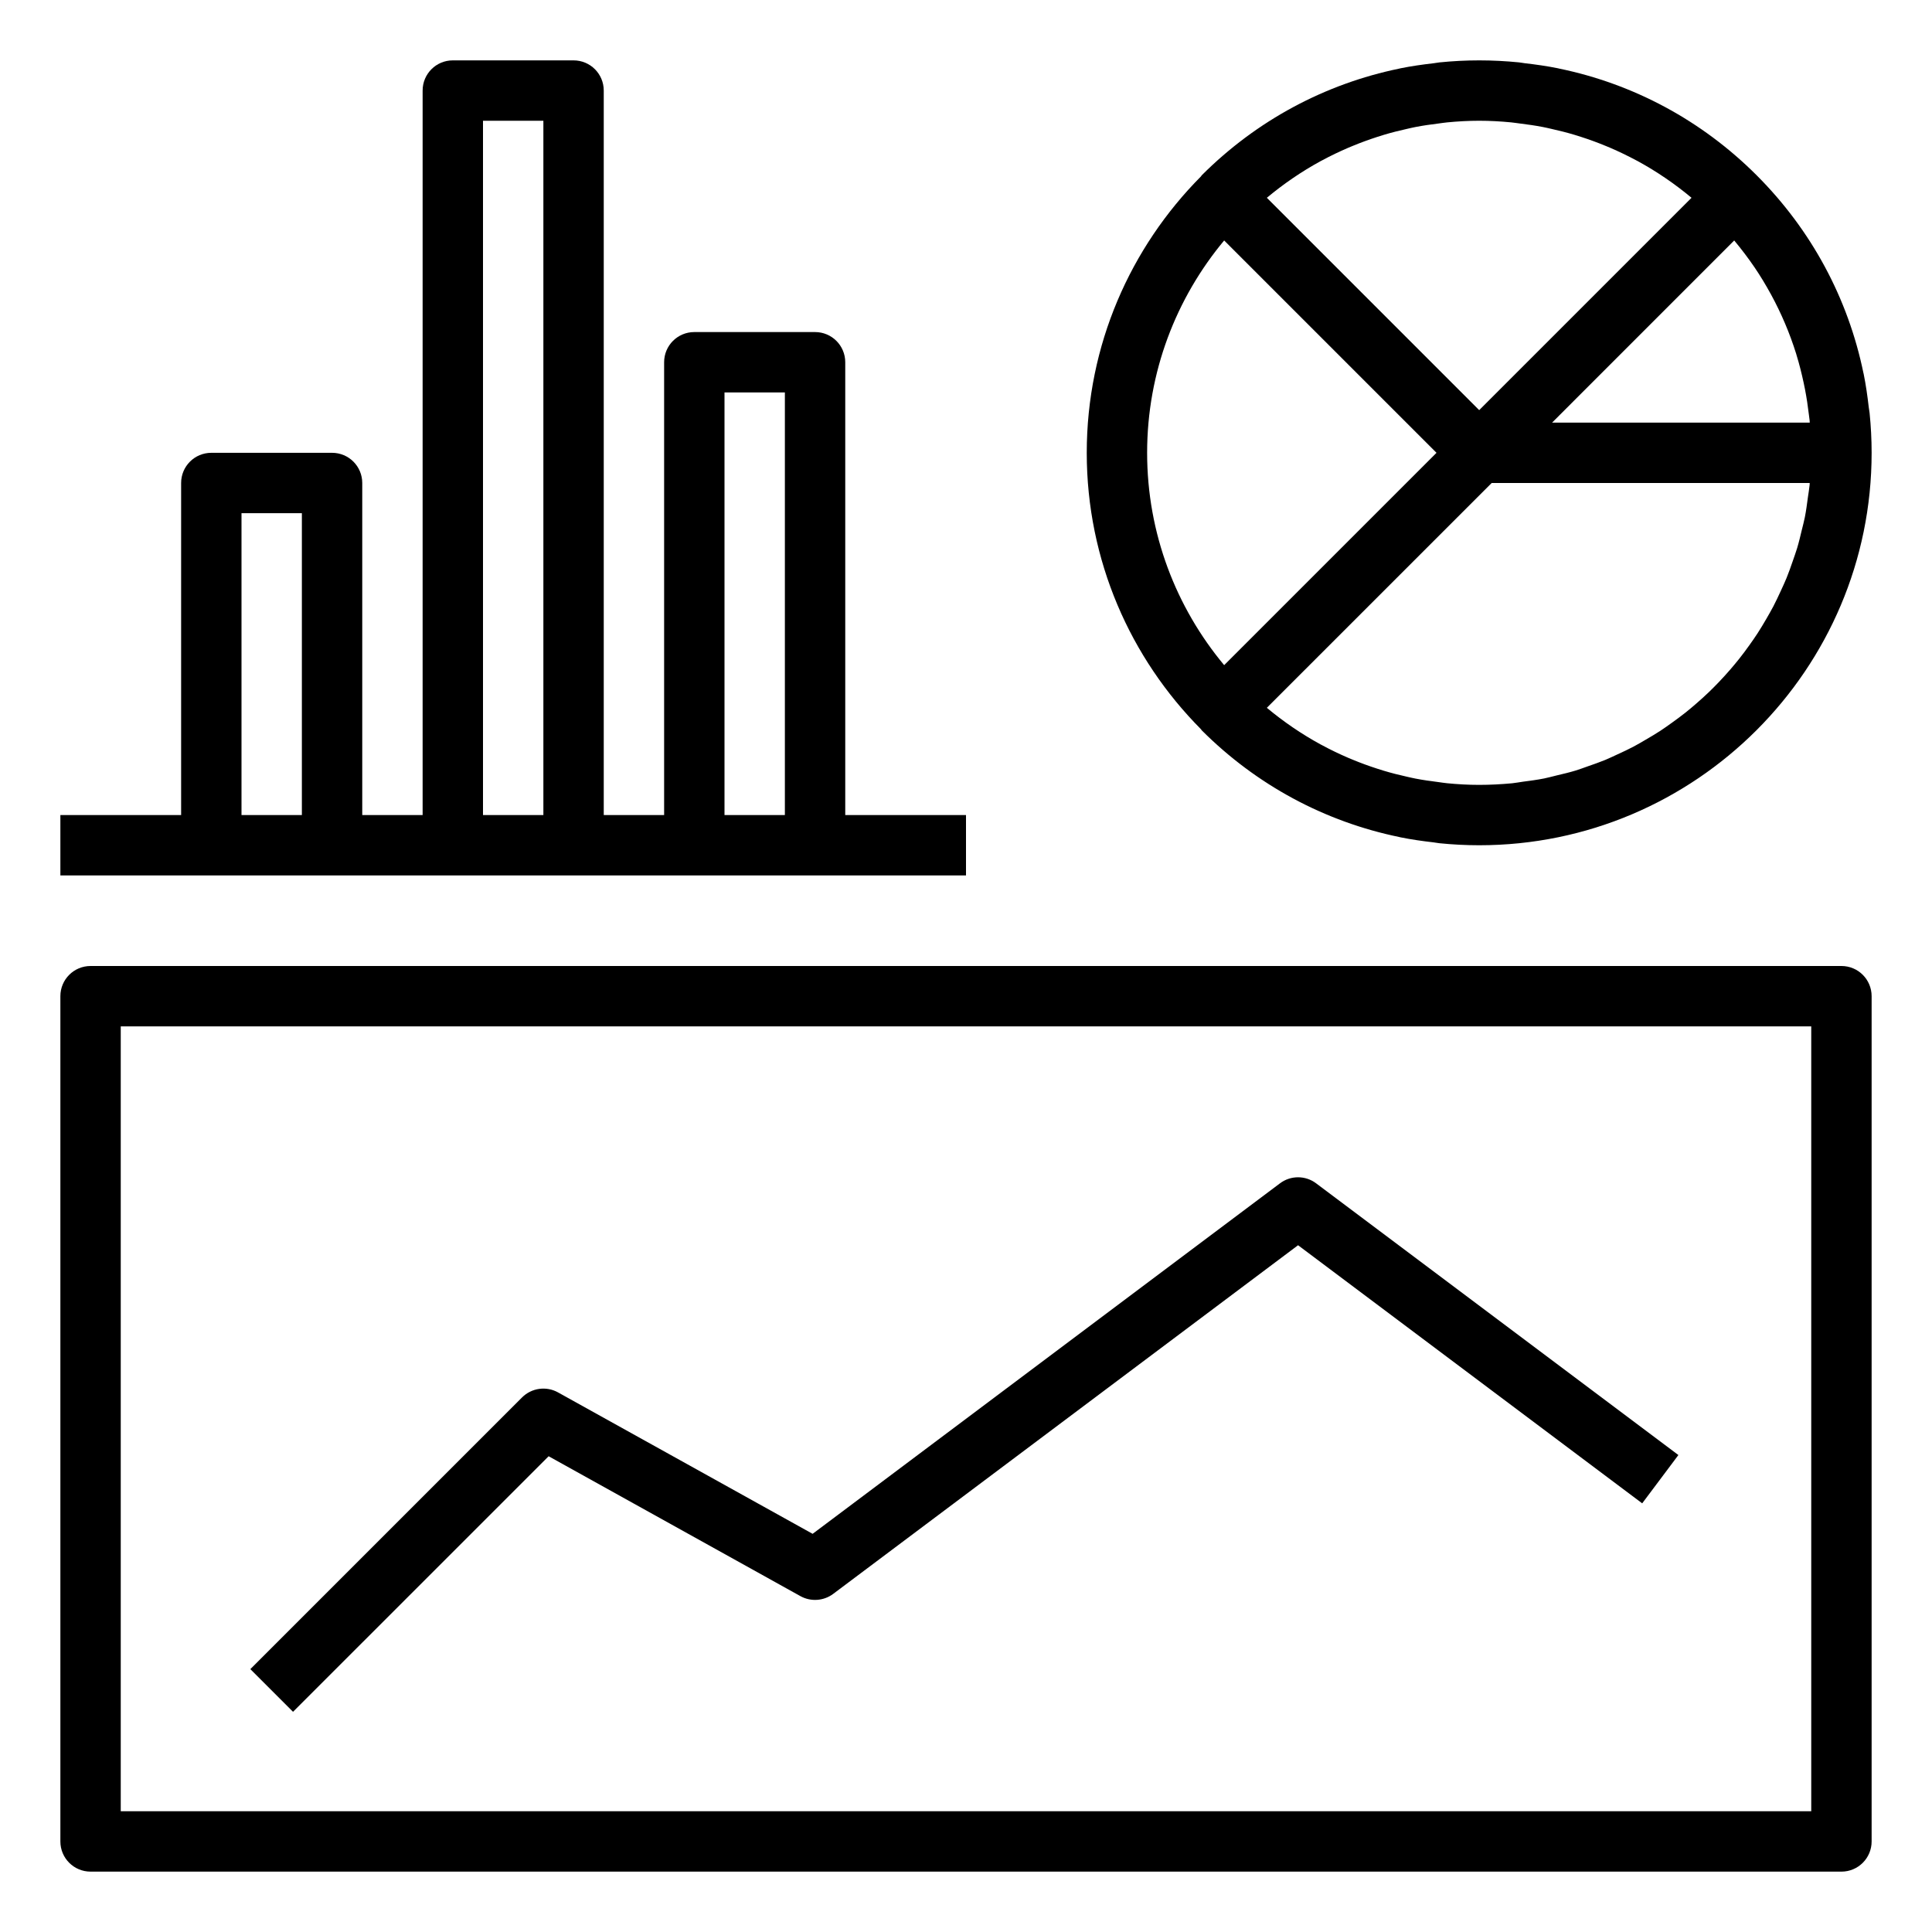
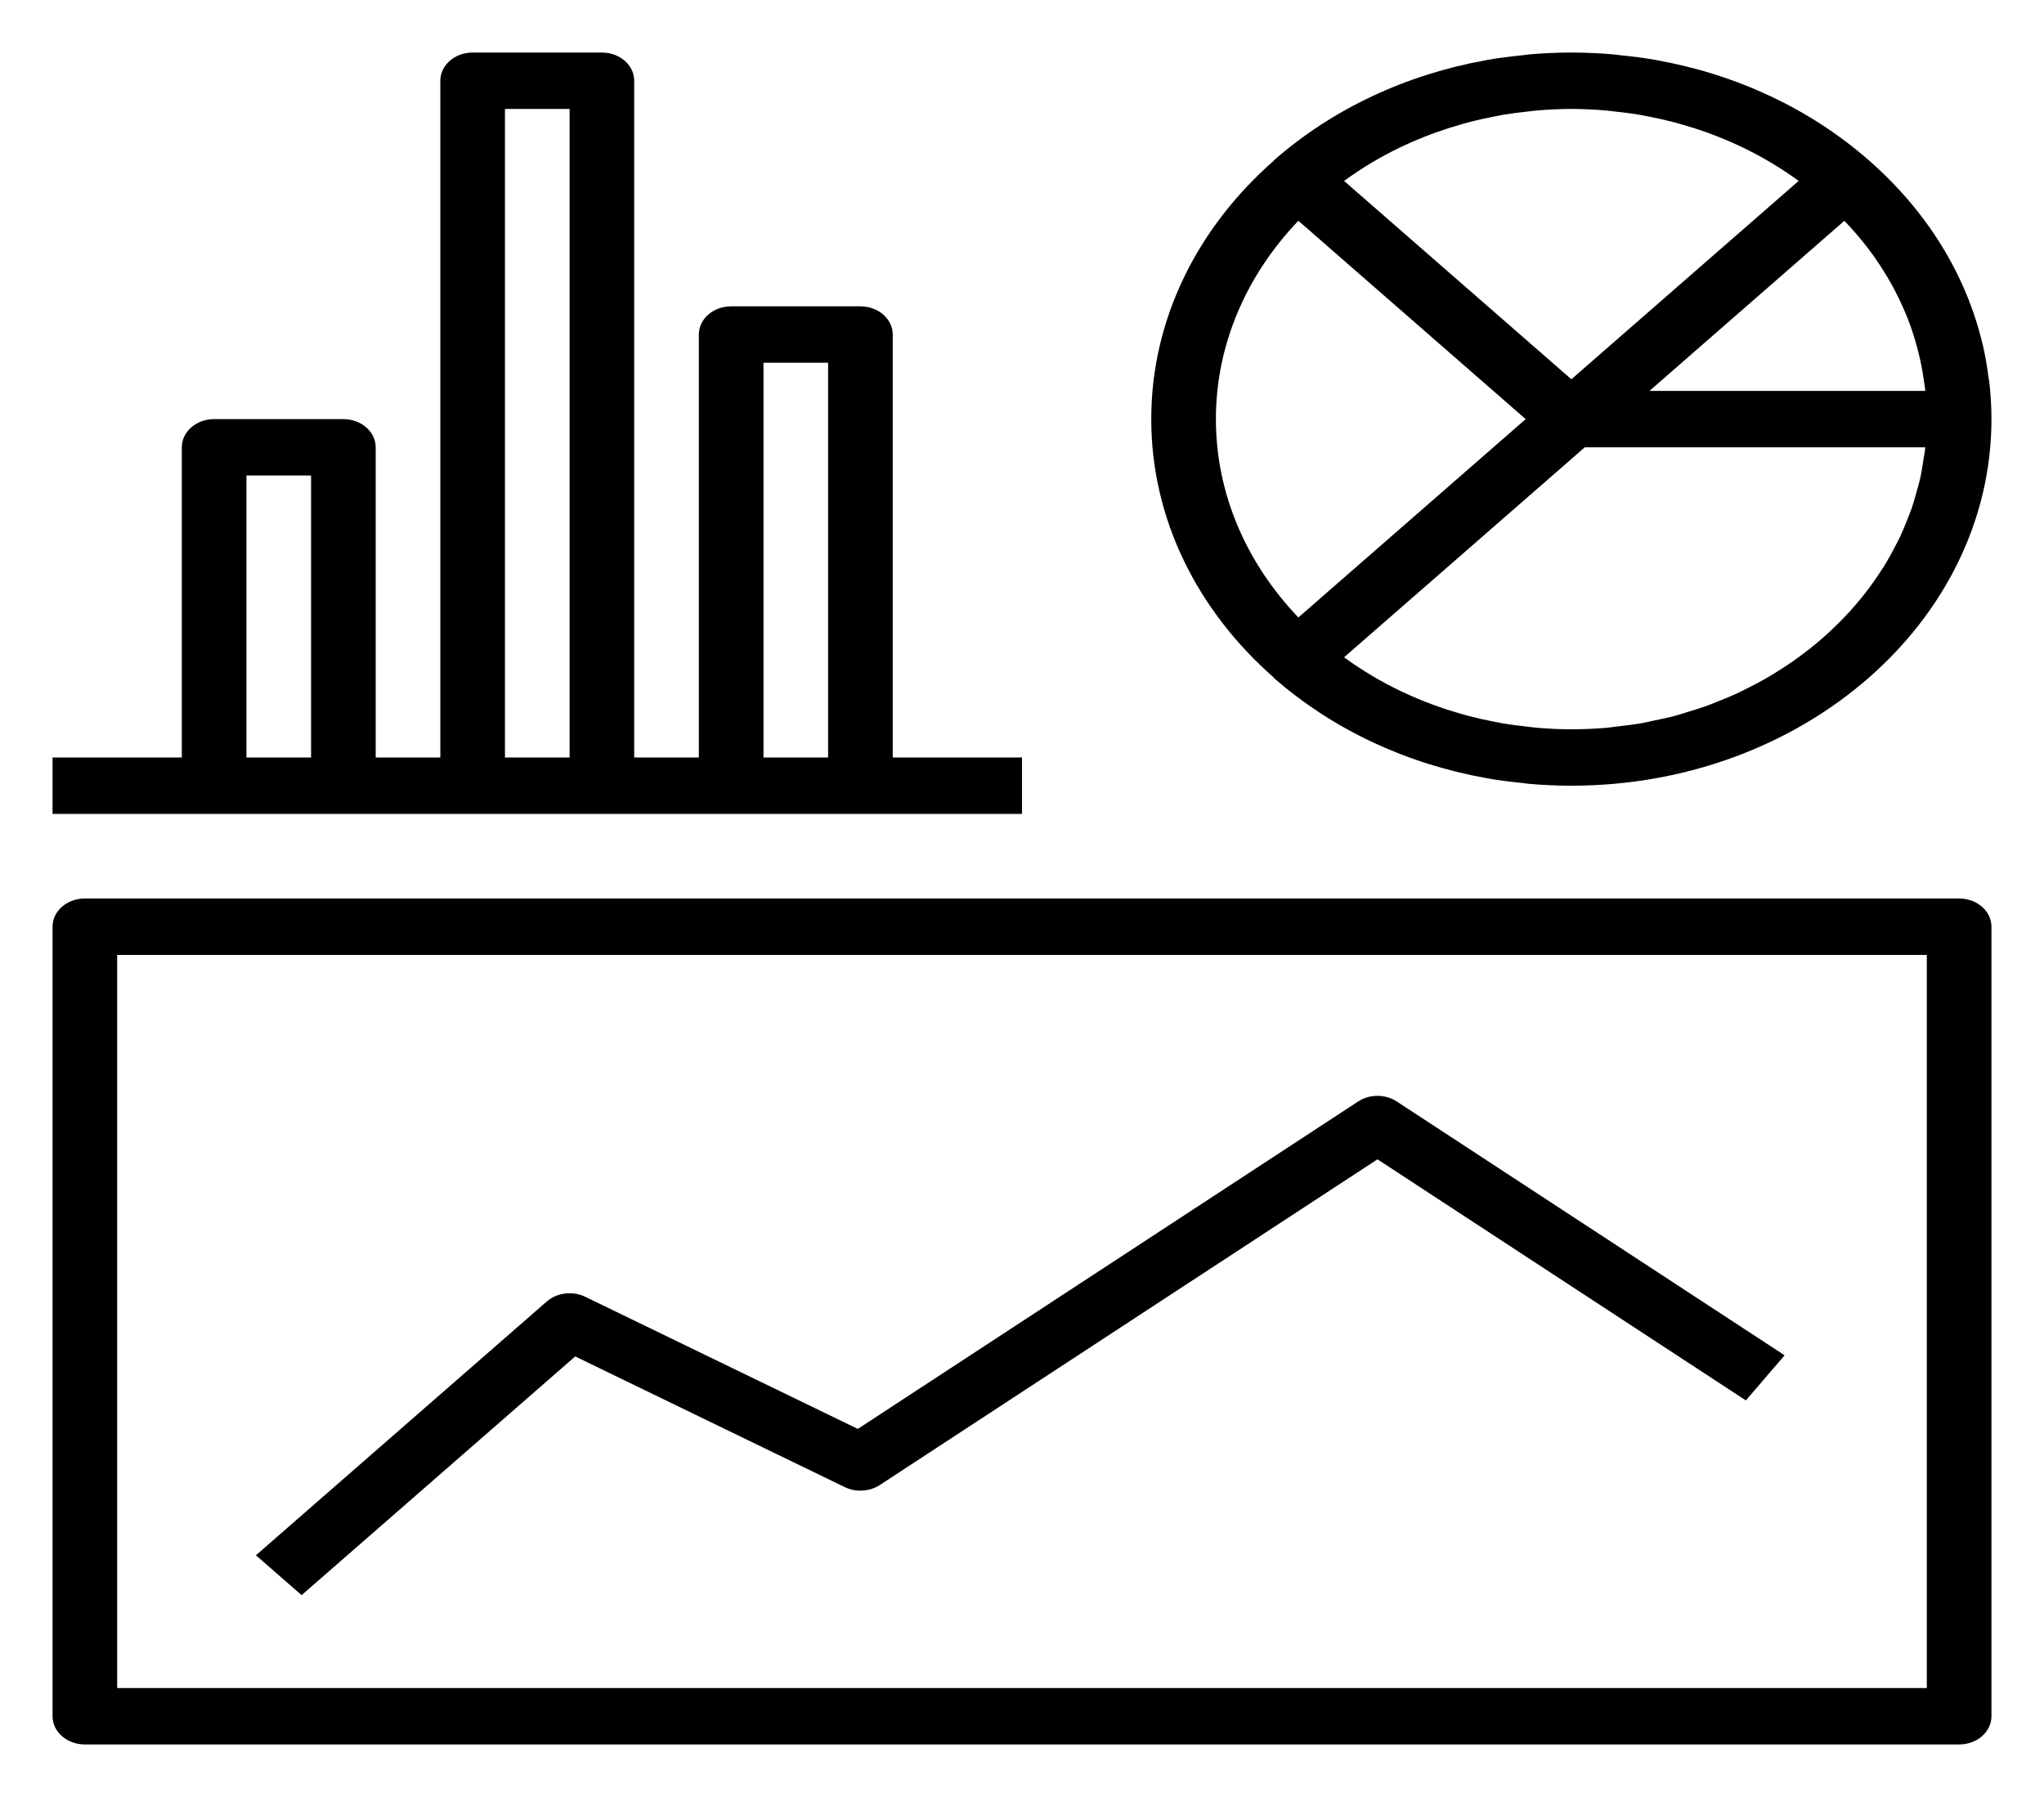
- <svg xmlns="http://www.w3.org/2000/svg" version="1.1" x="0px" y="0px" viewBox="0 0 64 64" style="enable-background:new 0 0 64 64;" xml:space="preserve" id="svg2">
+ <svg xmlns="http://www.w3.org/2000/svg" version="1.1" x="0px" y="0px" viewBox="0 0 155.588 136.792" xml:space="preserve" id="svg2" width="155.588" height="136.792">
  <defs id="defs14" />
-   <path d="M11,29h4h4h4h4h5v-2h-4V12c0-0.553-0.447-1-1-1h-4c-0.553,0-1,0.447-1,1v15h-2V3c0-0.553-0.447-1-1-1h-4  c-0.553,0-1,0.447-1,1v24h-2V16c0-0.553-0.447-1-1-1H7c-0.553,0-1,0.447-1,1v11H2v2h5H11z M24,13h2v14h-2V13z M16,4h2v23h-2V4z   M8,17h2v10H8V17z" id="path4" />
-   <path d="M61.905,13.491c-0.043-0.372-0.095-0.742-0.169-1.106c-0.002-0.011-0.006-0.021-0.008-0.031  c-0.507-2.463-1.717-4.728-3.536-6.547s-4.084-3.029-6.547-3.536c-0.011-0.002-0.021-0.006-0.031-0.008  c-0.364-0.074-0.734-0.126-1.106-0.169c-0.064-0.007-0.127-0.022-0.191-0.028C49.882,2.023,49.443,2,49,2s-0.882,0.023-1.317,0.067  c-0.065,0.007-0.127,0.021-0.191,0.028c-0.372,0.043-0.742,0.095-1.106,0.169c-0.011,0.002-0.021,0.006-0.031,0.008  c-2.463,0.507-4.728,1.717-6.547,3.536c-0.01,0.01-0.013,0.024-0.023,0.034C37.448,8.194,36,11.43,36,15s1.448,6.806,3.785,9.158  c0.01,0.01,0.013,0.024,0.023,0.034c1.819,1.819,4.084,3.029,6.547,3.536c0.011,0.002,0.021,0.006,0.031,0.008  c0.364,0.074,0.734,0.126,1.106,0.169c0.064,0.007,0.127,0.022,0.191,0.028C48.118,27.977,48.557,28,49,28c7.168,0,13-5.832,13-13  c0-0.443-0.023-0.882-0.067-1.317C61.927,13.618,61.912,13.556,61.905,13.491z M43.745,5.339c0.019-0.01,0.038-0.019,0.056-0.029  c0.28-0.151,0.568-0.289,0.861-0.415c0.05-0.022,0.101-0.042,0.152-0.063c0.262-0.108,0.529-0.206,0.801-0.294  c0.076-0.025,0.152-0.049,0.229-0.072c0.25-0.075,0.504-0.139,0.761-0.196c0.094-0.021,0.187-0.044,0.282-0.062  c0.252-0.049,0.509-0.086,0.766-0.117c0.096-0.012,0.191-0.028,0.287-0.037C48.289,4.02,48.642,4,49,4s0.711,0.02,1.06,0.054  c0.096,0.009,0.191,0.026,0.287,0.037c0.258,0.032,0.514,0.068,0.766,0.117c0.095,0.018,0.188,0.041,0.282,0.062  c0.257,0.057,0.511,0.121,0.761,0.196c0.077,0.023,0.153,0.047,0.229,0.072c0.272,0.088,0.539,0.185,0.801,0.294  c0.051,0.021,0.102,0.041,0.152,0.063c0.294,0.127,0.581,0.265,0.861,0.415c0.019,0.01,0.038,0.019,0.056,0.029  c0.633,0.346,1.228,0.753,1.779,1.213L49,13.586l-7.034-7.034C42.517,6.093,43.111,5.685,43.745,5.339z M57.448,7.966  c0.237,0.285,0.462,0.58,0.671,0.887c0,0,0.001,0.001,0.001,0.001c0.196,0.289,0.377,0.589,0.545,0.897  c0.003,0.005,0.006,0.011,0.009,0.016c0.335,0.617,0.613,1.27,0.826,1.951c0.005,0.018,0.01,0.036,0.015,0.053  c0.091,0.295,0.166,0.597,0.232,0.902c0.016,0.075,0.031,0.149,0.046,0.224c0.053,0.274,0.095,0.552,0.128,0.833  c0.007,0.065,0.018,0.13,0.025,0.195c0.002,0.025,0.002,0.05,0.004,0.075h-8.535L57.448,7.966z M40.552,7.966L47.586,15  l-7.034,7.034C38.961,20.125,38,17.673,38,15S38.961,9.875,40.552,7.966z M47.94,25.946c-0.097-0.009-0.192-0.026-0.288-0.038  c-0.257-0.032-0.513-0.068-0.765-0.117c-0.095-0.018-0.189-0.041-0.283-0.062c-0.257-0.057-0.511-0.121-0.76-0.196  c-0.077-0.023-0.153-0.047-0.229-0.072c-0.272-0.088-0.539-0.185-0.801-0.294c-0.051-0.021-0.102-0.041-0.152-0.063  c-0.293-0.126-0.581-0.264-0.86-0.415c-0.019-0.01-0.039-0.02-0.058-0.03c-0.633-0.346-1.228-0.753-1.778-1.212L49.414,16h10.535  c-0.002,0.021-0.001,0.044-0.003,0.065c-0.014,0.141-0.039,0.277-0.058,0.416c-0.029,0.217-0.057,0.435-0.099,0.648  c-0.029,0.146-0.068,0.289-0.103,0.433c-0.048,0.2-0.095,0.4-0.154,0.596c-0.044,0.146-0.097,0.289-0.146,0.432  c-0.065,0.187-0.129,0.374-0.204,0.556c-0.058,0.143-0.124,0.282-0.188,0.422c-0.081,0.176-0.162,0.35-0.251,0.521  c-0.072,0.137-0.15,0.271-0.227,0.405c-0.095,0.164-0.193,0.328-0.296,0.487c-0.085,0.13-0.174,0.258-0.264,0.384  c-0.109,0.154-0.222,0.305-0.339,0.453c-0.097,0.122-0.196,0.241-0.298,0.359c-0.123,0.142-0.249,0.281-0.379,0.417  c-0.107,0.112-0.217,0.223-0.329,0.331c-0.136,0.13-0.275,0.256-0.417,0.379c-0.117,0.102-0.235,0.202-0.357,0.299  c-0.148,0.118-0.3,0.229-0.453,0.339c-0.126,0.09-0.252,0.181-0.382,0.266c-0.159,0.104-0.324,0.201-0.489,0.297  c-0.133,0.078-0.265,0.156-0.402,0.229c-0.171,0.09-0.348,0.172-0.525,0.253c-0.138,0.064-0.275,0.13-0.417,0.189  c-0.185,0.076-0.375,0.141-0.564,0.207c-0.141,0.049-0.28,0.103-0.423,0.146c-0.201,0.061-0.408,0.109-0.615,0.158  c-0.138,0.033-0.273,0.072-0.413,0.1c-0.232,0.046-0.469,0.077-0.706,0.108c-0.12,0.016-0.236,0.04-0.357,0.052  C49.733,25.98,49.369,26,49,26C48.642,26,48.289,25.98,47.94,25.946z" id="path6" />
-   <path d="M18.174,48.24l8.341,4.634c0.343,0.19,0.769,0.162,1.085-0.074L43,41.25l11.4,8.55l1.199-1.6l-12-9  c-0.355-0.268-0.844-0.268-1.199,0l-15.481,11.61l-8.434-4.685c-0.39-0.217-0.877-0.148-1.192,0.167l-9,9l1.414,1.414L18.174,48.24z  " id="path8" />
-   <path d="M61,32H3c-0.553,0-1,0.447-1,1v28c0,0.553,0.447,1,1,1h58c0.553,0,1-0.447,1-1V33C62,32.447,61.553,32,61,32z M60,60H4V34  h56V60z" id="path10" />
+   <path d="m 26.138,61.957 9.839,0 9.839,0 9.839,0 9.839,0 12.299,0 0,-4.293 -9.839,0 0,-32.198 c 0,-1.187 -1.1,-2.147 -2.46,-2.147 l -9.839,0 c -1.36,0 -2.46,0.96 -2.46,2.147 l 0,32.198 -4.92,0 0,-51.517 C 48.276,4.96 47.177,4 45.817,4 l -9.839,0 c -1.36,0 -2.46,0.96 -2.46,2.147 l 0,51.517 -4.92,0 0,-23.612 c 0,-1.187 -1.1,-2.147 -2.46,-2.147 l -9.839,0 c -1.36,0 -2.46,0.96 -2.46,2.147 l 0,23.612 -9.839,0 0,4.293 12.299,0 9.839,0 z m 31.977,-34.345 4.92,0 0,30.052 -4.92,0 0,-30.052 z M 38.437,8.293 l 4.92,0 0,49.37 -4.92,0 0,-49.37 z m -19.678,27.905 4.92,0 0,21.465 -4.92,0 0,-21.465 z" id="path4" />
+   <path d="m 151.355,28.666 c -0.106,-0.799 -0.234,-1.593 -0.416,-2.374 -0.005,-0.024 -0.015,-0.045 -0.02,-0.067 -1.247,-5.287 -4.223,-10.149 -8.698,-14.053 -4.474,-3.905 -10.046,-6.502 -16.104,-7.59 -0.027,-0.004 -0.052,-0.013 -0.076,-0.017 -0.895,-0.159 -1.806,-0.27 -2.721,-0.363 -0.157,-0.015 -0.312,-0.047 -0.47,-0.06 C 121.78,4.049 120.701,4 119.611,4 c -1.09,0 -2.17,0.049 -3.24,0.144 -0.16,0.015 -0.312,0.045 -0.47,0.06 -0.915,0.092 -1.825,0.204 -2.721,0.363 -0.027,0.004 -0.052,0.013 -0.076,0.017 -6.059,1.088 -11.63,3.686 -16.104,7.59 -0.025,0.021 -0.032,0.052 -0.057,0.073 -5.749,5.049 -9.31,11.995 -9.31,19.658 0,7.663 3.562,14.609 9.31,19.658 0.025,0.021 0.032,0.052 0.057,0.073 4.474,3.905 10.046,6.502 16.104,7.59 0.027,0.005 0.052,0.013 0.076,0.017 0.895,0.159 1.806,0.27 2.721,0.363 0.157,0.015 0.312,0.047 0.47,0.06 1.07,0.094 2.15,0.144 3.24,0.144 17.632,0 31.977,-12.519 31.977,-27.905 0,-0.951 -0.057,-1.893 -0.165,-2.827 -0.015,-0.14 -0.052,-0.273 -0.069,-0.412 z M 106.685,11.167 c 0.047,-0.021 0.093,-0.041 0.138,-0.062 0.689,-0.324 1.397,-0.62 2.118,-0.891 0.123,-0.047 0.248,-0.09 0.374,-0.135 0.644,-0.232 1.301,-0.442 1.97,-0.631 0.187,-0.054 0.374,-0.105 0.563,-0.155 0.615,-0.161 1.24,-0.298 1.872,-0.421 0.231,-0.045 0.46,-0.094 0.694,-0.133 0.62,-0.105 1.252,-0.185 1.884,-0.251 0.236,-0.026 0.47,-0.06 0.706,-0.079 0.858,-0.073 1.727,-0.116 2.607,-0.116 0.881,0 1.749,0.043 2.607,0.116 0.236,0.019 0.47,0.056 0.706,0.079 0.635,0.069 1.264,0.146 1.884,0.251 0.234,0.039 0.462,0.088 0.694,0.133 0.632,0.122 1.257,0.26 1.872,0.421 0.189,0.049 0.376,0.101 0.563,0.155 0.669,0.189 1.326,0.397 1.97,0.631 0.125,0.045 0.251,0.088 0.374,0.135 0.723,0.273 1.429,0.569 2.118,0.891 0.047,0.021 0.093,0.041 0.138,0.062 1.557,0.743 3.021,1.616 4.376,2.604 L 119.611,28.87 102.309,13.771 c 1.355,-0.985 2.816,-1.861 4.376,-2.604 z m 33.707,5.639 c 0.583,0.612 1.136,1.245 1.651,1.904 0,0 0.003,0.002 0.003,0.002 0.482,0.62 0.927,1.264 1.341,1.925 0.007,0.011 0.015,0.024 0.022,0.034 0.824,1.324 1.508,2.726 2.032,4.188 0.012,0.039 0.025,0.077 0.037,0.114 0.224,0.633 0.408,1.281 0.571,1.936 0.039,0.161 0.076,0.32 0.113,0.481 0.13,0.588 0.234,1.185 0.315,1.788 0.017,0.14 0.044,0.279 0.061,0.419 0.005,0.054 0.005,0.107 0.01,0.161 l -20.994,0 14.84,-12.952 z m -41.561,0 17.302,15.099 -17.302,15.099 c -3.914,-4.098 -6.277,-9.361 -6.277,-15.099 0,-5.738 2.364,-11.001 6.277,-15.099 z m 18.173,38.595 c -0.239,-0.019 -0.472,-0.056 -0.708,-0.082 -0.632,-0.069 -1.262,-0.146 -1.882,-0.251 -0.234,-0.039 -0.465,-0.088 -0.696,-0.133 -0.632,-0.122 -1.257,-0.26 -1.869,-0.421 -0.189,-0.049 -0.376,-0.101 -0.563,-0.155 -0.669,-0.189 -1.326,-0.397 -1.97,-0.631 -0.125,-0.045 -0.251,-0.088 -0.374,-0.135 -0.721,-0.27 -1.429,-0.567 -2.115,-0.891 -0.047,-0.021 -0.096,-0.043 -0.143,-0.064 -1.557,-0.743 -3.021,-1.616 -4.374,-2.602 l 18.321,-15.985 25.914,0 c -0.004,0.045 -0.003,0.094 -0.007,0.14 -0.034,0.303 -0.096,0.595 -0.143,0.893 -0.071,0.466 -0.14,0.934 -0.244,1.391 -0.071,0.313 -0.167,0.62 -0.253,0.929 -0.118,0.429 -0.234,0.859 -0.379,1.279 -0.108,0.313 -0.239,0.62 -0.359,0.927 -0.16,0.401 -0.317,0.803 -0.502,1.193 -0.143,0.307 -0.305,0.605 -0.462,0.906 -0.199,0.378 -0.398,0.751 -0.617,1.118 -0.177,0.294 -0.369,0.582 -0.558,0.869 -0.234,0.352 -0.475,0.704 -0.728,1.045 -0.209,0.279 -0.428,0.554 -0.649,0.824 -0.268,0.331 -0.546,0.655 -0.834,0.972 -0.239,0.262 -0.482,0.517 -0.733,0.771 -0.303,0.305 -0.613,0.603 -0.932,0.895 -0.263,0.24 -0.534,0.479 -0.809,0.711 -0.335,0.279 -0.676,0.55 -1.026,0.814 -0.288,0.219 -0.578,0.434 -0.878,0.642 -0.364,0.253 -0.738,0.492 -1.114,0.728 -0.31,0.193 -0.62,0.389 -0.94,0.571 -0.391,0.223 -0.797,0.431 -1.203,0.638 -0.327,0.167 -0.652,0.335 -0.989,0.492 -0.421,0.193 -0.856,0.369 -1.291,0.543 -0.339,0.137 -0.676,0.279 -1.026,0.406 -0.455,0.163 -0.922,0.303 -1.387,0.444 -0.347,0.105 -0.689,0.221 -1.04,0.313 -0.494,0.131 -1.004,0.234 -1.513,0.339 -0.339,0.071 -0.672,0.155 -1.016,0.215 -0.571,0.099 -1.154,0.165 -1.737,0.232 -0.295,0.034 -0.581,0.086 -0.878,0.112 -0.881,0.071 -1.776,0.114 -2.684,0.114 -0.881,0 -1.749,-0.043 -2.607,-0.116 z" id="path6" />
+   <path d="m 43.785,103.256 20.517,9.947 c 0.844,0.408 1.892,0.348 2.669,-0.159 l 37.881,-24.793 28.042,18.353 2.949,-3.434 -29.518,-19.319 c -0.873,-0.575 -2.076,-0.575 -2.949,0 L 65.296,108.773 44.55,98.716 c -0.959,-0.466 -2.157,-0.318 -2.932,0.358 l -22.138,19.319 3.478,3.035 20.827,-18.173 z" id="path8" />
+   <path d="m 149.128,68.396 -142.669,0 C 5.1,68.396 4,69.356 4,70.543 l 0,60.103 c 0,1.187 1.1,2.147 2.46,2.147 l 142.669,0 c 1.36,0 2.46,-0.96 2.46,-2.147 l 0,-60.103 c 0,-1.187 -1.1,-2.147 -2.46,-2.147 z m -2.46,60.103 -137.749,0 0,-55.81 137.749,0 0,55.81 z" id="path10" />
</svg>
